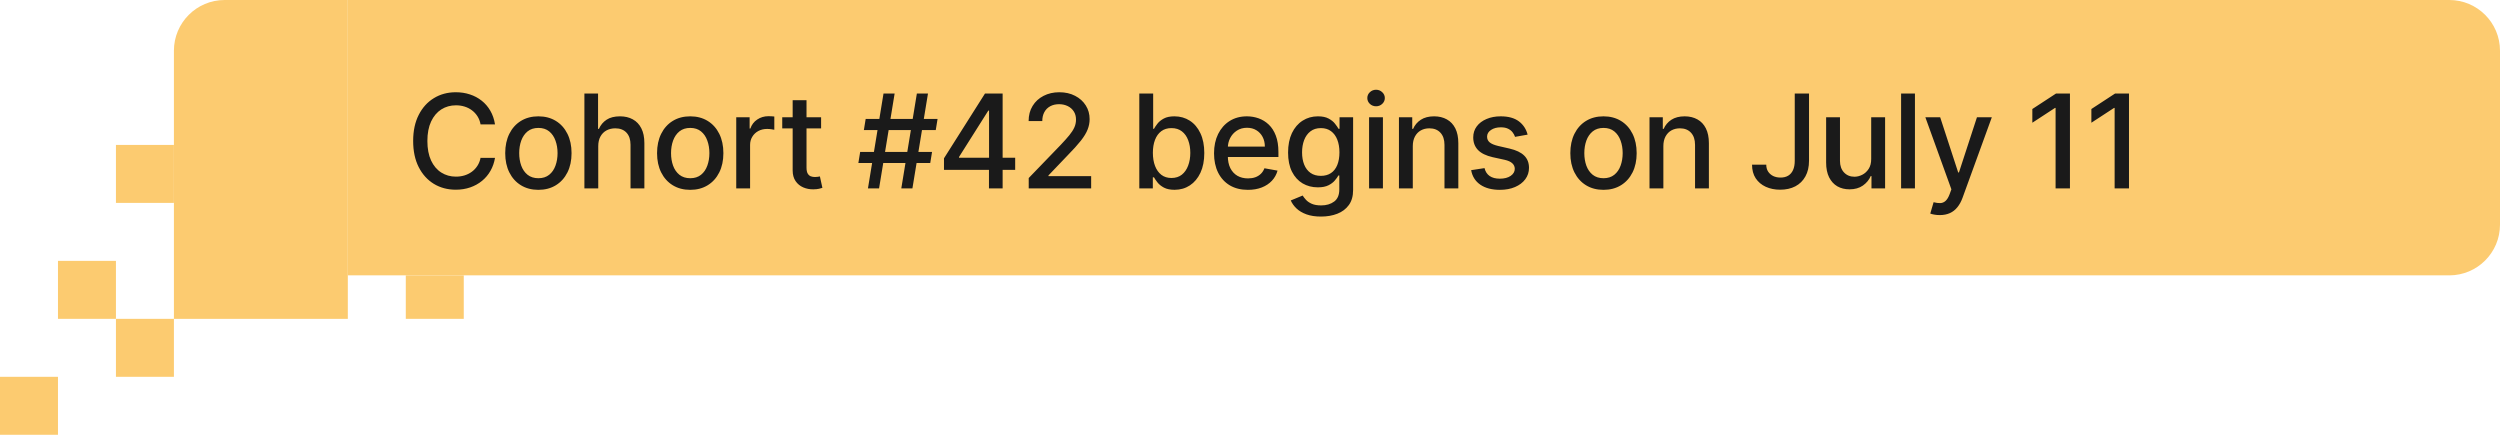
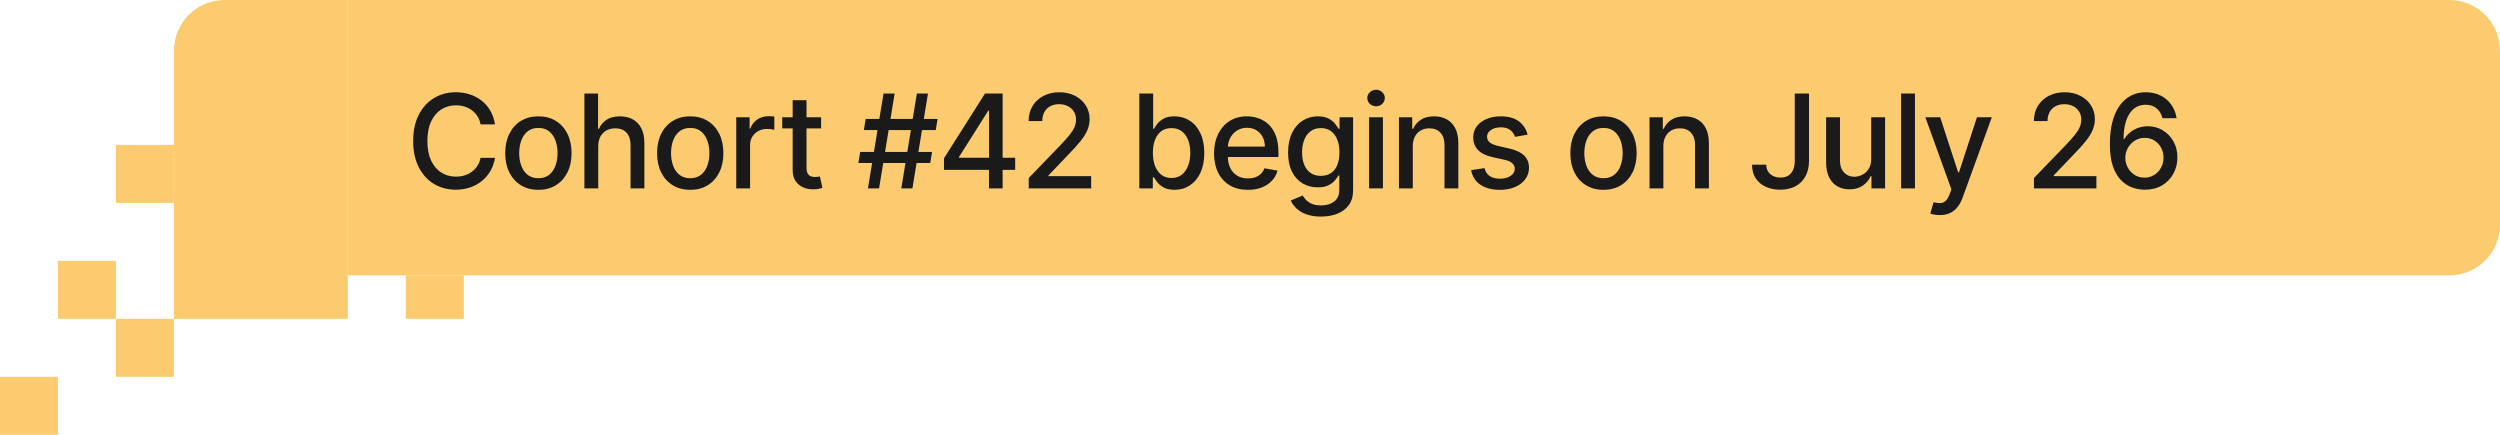
<svg xmlns="http://www.w3.org/2000/svg" width="345" height="60" viewBox="0 0 345 60" fill="none">
  <rect y="52" width="8" height="8" fill="#FCCB70" />
  <rect x="16" y="44" width="8" height="8" fill="#FCCB70" />
  <rect x="16" y="20" width="8" height="8" fill="#FCCB70" />
  <rect x="56" y="38" width="8" height="6" fill="#FCCB70" />
  <rect x="8" y="36" width="8" height="8" fill="#FCCB70" />
  <path d="M24 7C24 3.134 27.134 0 31 0H48V44H24V7Z" fill="#FCCB70" />
  <path d="M48 0H338C341.866 0 345 3.134 345 7V31C345 34.866 341.866 38 338 38H48V0Z" fill="#FCCB70" />
-   <path d="M68.311 17.166H66.317C66.24 16.74 66.097 16.365 65.888 16.041C65.68 15.717 65.424 15.443 65.121 15.217C64.819 14.991 64.48 14.82 64.105 14.705C63.734 14.59 63.34 14.533 62.923 14.533C62.168 14.533 61.493 14.722 60.896 15.102C60.304 15.481 59.835 16.037 59.49 16.77C59.149 17.503 58.979 18.398 58.979 19.454C58.979 20.52 59.149 21.419 59.49 22.152C59.835 22.885 60.306 23.439 60.903 23.814C61.499 24.189 62.17 24.376 62.916 24.376C63.33 24.376 63.722 24.321 64.092 24.21C64.467 24.095 64.806 23.927 65.109 23.705C65.411 23.484 65.667 23.213 65.876 22.893C66.089 22.57 66.236 22.199 66.317 21.781L68.311 21.788C68.204 22.431 67.998 23.023 67.691 23.565C67.388 24.102 66.999 24.566 66.521 24.958C66.048 25.346 65.507 25.646 64.898 25.859C64.288 26.072 63.624 26.179 62.903 26.179C61.77 26.179 60.76 25.91 59.874 25.374C58.987 24.832 58.288 24.059 57.777 23.053C57.27 22.048 57.016 20.848 57.016 19.454C57.016 18.057 57.272 16.857 57.783 15.856C58.295 14.85 58.994 14.079 59.88 13.542C60.766 13.001 61.774 12.73 62.903 12.73C63.598 12.73 64.246 12.83 64.847 13.03C65.452 13.227 65.995 13.516 66.477 13.9C66.958 14.279 67.356 14.744 67.672 15.293C67.987 15.839 68.2 16.463 68.311 17.166ZM74.297 26.198C73.376 26.198 72.573 25.987 71.887 25.565C71.201 25.143 70.668 24.553 70.289 23.795C69.91 23.036 69.72 22.15 69.72 21.136C69.72 20.117 69.91 19.227 70.289 18.464C70.668 17.701 71.201 17.109 71.887 16.687C72.573 16.265 73.376 16.054 74.297 16.054C75.217 16.054 76.02 16.265 76.707 16.687C77.393 17.109 77.925 17.701 78.305 18.464C78.684 19.227 78.874 20.117 78.874 21.136C78.874 22.15 78.684 23.036 78.305 23.795C77.925 24.553 77.393 25.143 76.707 25.565C76.02 25.987 75.217 26.198 74.297 26.198ZM74.303 24.594C74.9 24.594 75.394 24.436 75.786 24.121C76.178 23.805 76.468 23.386 76.655 22.861C76.847 22.337 76.943 21.76 76.943 21.129C76.943 20.503 76.847 19.928 76.655 19.403C76.468 18.875 76.178 18.451 75.786 18.131C75.394 17.812 74.9 17.652 74.303 17.652C73.702 17.652 73.204 17.812 72.807 18.131C72.415 18.451 72.124 18.875 71.932 19.403C71.744 19.928 71.65 20.503 71.65 21.129C71.65 21.76 71.744 22.337 71.932 22.861C72.124 23.386 72.415 23.805 72.807 24.121C73.204 24.436 73.702 24.594 74.303 24.594ZM82.558 20.171V26H80.647V12.909H82.532V17.78H82.654C82.884 17.251 83.236 16.832 83.709 16.521C84.182 16.209 84.799 16.054 85.562 16.054C86.236 16.054 86.824 16.192 87.326 16.47C87.834 16.746 88.226 17.16 88.503 17.709C88.784 18.255 88.924 18.937 88.924 19.755V26H87.013V19.985C87.013 19.265 86.828 18.707 86.457 18.31C86.087 17.91 85.571 17.709 84.91 17.709C84.459 17.709 84.054 17.805 83.696 17.997C83.342 18.189 83.063 18.47 82.859 18.841C82.658 19.207 82.558 19.651 82.558 20.171ZM95.251 26.198C94.33 26.198 93.527 25.987 92.841 25.565C92.155 25.143 91.622 24.553 91.243 23.795C90.864 23.036 90.674 22.15 90.674 21.136C90.674 20.117 90.864 19.227 91.243 18.464C91.622 17.701 92.155 17.109 92.841 16.687C93.527 16.265 94.33 16.054 95.251 16.054C96.171 16.054 96.974 16.265 97.66 16.687C98.347 17.109 98.879 17.701 99.258 18.464C99.638 19.227 99.827 20.117 99.827 21.136C99.827 22.15 99.638 23.036 99.258 23.795C98.879 24.553 98.347 25.143 97.66 25.565C96.974 25.987 96.171 26.198 95.251 26.198ZM95.257 24.594C95.854 24.594 96.348 24.436 96.74 24.121C97.132 23.805 97.422 23.386 97.609 22.861C97.801 22.337 97.897 21.76 97.897 21.129C97.897 20.503 97.801 19.928 97.609 19.403C97.422 18.875 97.132 18.451 96.74 18.131C96.348 17.812 95.854 17.652 95.257 17.652C94.656 17.652 94.158 17.812 93.761 18.131C93.369 18.451 93.077 18.875 92.886 19.403C92.698 19.928 92.604 20.503 92.604 21.129C92.604 21.76 92.698 22.337 92.886 22.861C93.077 23.386 93.369 23.805 93.761 24.121C94.158 24.436 94.656 24.594 95.257 24.594ZM101.601 26V16.182H103.448V17.741H103.55C103.729 17.213 104.045 16.798 104.496 16.495C104.952 16.188 105.468 16.035 106.043 16.035C106.162 16.035 106.303 16.039 106.465 16.048C106.631 16.056 106.761 16.067 106.855 16.079V17.908C106.778 17.886 106.642 17.863 106.446 17.837C106.25 17.808 106.054 17.793 105.858 17.793C105.406 17.793 105.003 17.889 104.65 18.08C104.3 18.268 104.023 18.53 103.819 18.866C103.614 19.199 103.512 19.578 103.512 20.004V26H101.601ZM113.312 16.182V17.716H107.949V16.182H113.312ZM109.387 13.829H111.299V23.117C111.299 23.488 111.354 23.767 111.465 23.954C111.576 24.138 111.718 24.264 111.893 24.332C112.072 24.396 112.266 24.428 112.475 24.428C112.628 24.428 112.762 24.417 112.877 24.396C112.992 24.374 113.082 24.357 113.146 24.345L113.491 25.923C113.38 25.966 113.223 26.009 113.018 26.051C112.813 26.098 112.558 26.124 112.251 26.128C111.748 26.136 111.279 26.047 110.845 25.859C110.41 25.672 110.058 25.382 109.79 24.99C109.522 24.598 109.387 24.106 109.387 23.514V13.829ZM124.379 26L126.527 12.909H128.061L125.913 26H124.379ZM118.454 22.497L118.703 20.963H128.623L128.374 22.497H118.454ZM119.777 26L121.924 12.909H123.459L121.311 26H119.777ZM119.214 17.946L119.463 16.412H129.384L129.135 17.946H119.214ZM130.27 23.443V21.845L135.927 12.909H137.187V15.261H136.388L132.341 21.666V21.768H140.095V23.443H130.27ZM136.477 26V22.957L136.49 22.229V12.909H138.363V26H136.477ZM141.963 26V24.568L146.392 19.979C146.865 19.48 147.255 19.043 147.562 18.668C147.873 18.289 148.105 17.929 148.259 17.588C148.412 17.247 148.489 16.885 148.489 16.501C148.489 16.067 148.387 15.692 148.182 15.376C147.978 15.057 147.698 14.812 147.345 14.641C146.991 14.467 146.593 14.379 146.149 14.379C145.681 14.379 145.272 14.475 144.922 14.667C144.573 14.859 144.304 15.129 144.117 15.479C143.929 15.828 143.835 16.237 143.835 16.706H141.95C141.95 15.909 142.133 15.212 142.5 14.616C142.866 14.019 143.369 13.557 144.008 13.229C144.647 12.896 145.374 12.73 146.188 12.73C147.01 12.73 147.735 12.894 148.361 13.222C148.992 13.546 149.484 13.989 149.838 14.552C150.191 15.11 150.368 15.741 150.368 16.444C150.368 16.93 150.277 17.405 150.093 17.869C149.914 18.334 149.601 18.852 149.154 19.423C148.706 19.989 148.084 20.678 147.287 21.487L144.686 24.21V24.306H150.579V26H141.963ZM157.224 26V12.909H159.136V17.773H159.251C159.361 17.569 159.521 17.332 159.73 17.064C159.939 16.796 160.229 16.561 160.599 16.361C160.97 16.156 161.46 16.054 162.069 16.054C162.862 16.054 163.569 16.254 164.192 16.655C164.814 17.055 165.302 17.633 165.655 18.387C166.013 19.141 166.192 20.049 166.192 21.11C166.192 22.171 166.015 23.081 165.662 23.84C165.308 24.594 164.822 25.175 164.204 25.584C163.587 25.989 162.881 26.192 162.089 26.192C161.492 26.192 161.004 26.092 160.625 25.891C160.25 25.691 159.956 25.457 159.743 25.188C159.53 24.92 159.366 24.681 159.251 24.472H159.091V26H157.224ZM159.097 21.091C159.097 21.781 159.197 22.386 159.398 22.906C159.598 23.426 159.888 23.833 160.267 24.127C160.646 24.417 161.111 24.562 161.66 24.562C162.231 24.562 162.709 24.41 163.092 24.108C163.476 23.801 163.765 23.386 163.962 22.861C164.162 22.337 164.262 21.747 164.262 21.091C164.262 20.443 164.164 19.861 163.968 19.346C163.776 18.83 163.486 18.423 163.099 18.125C162.715 17.827 162.236 17.678 161.66 17.678C161.106 17.678 160.638 17.82 160.254 18.106C159.875 18.391 159.587 18.79 159.391 19.301C159.195 19.812 159.097 20.409 159.097 21.091ZM172.21 26.198C171.243 26.198 170.41 25.991 169.711 25.578C169.016 25.16 168.479 24.575 168.1 23.82C167.725 23.062 167.537 22.173 167.537 21.155C167.537 20.149 167.725 19.263 168.1 18.496C168.479 17.729 169.008 17.13 169.685 16.7C170.367 16.269 171.164 16.054 172.076 16.054C172.63 16.054 173.167 16.146 173.687 16.329C174.206 16.512 174.673 16.8 175.086 17.192C175.5 17.584 175.826 18.093 176.064 18.72C176.303 19.342 176.422 20.098 176.422 20.989V21.666H168.618V20.234H174.549C174.549 19.732 174.447 19.286 174.243 18.898C174.038 18.506 173.75 18.197 173.38 17.972C173.013 17.746 172.583 17.633 172.089 17.633C171.552 17.633 171.083 17.765 170.682 18.029C170.286 18.289 169.979 18.63 169.762 19.052C169.549 19.47 169.442 19.923 169.442 20.413V21.532C169.442 22.188 169.557 22.746 169.787 23.207C170.022 23.667 170.348 24.018 170.765 24.261C171.183 24.5 171.671 24.619 172.229 24.619C172.591 24.619 172.922 24.568 173.22 24.466C173.518 24.359 173.776 24.202 173.993 23.993C174.211 23.784 174.377 23.526 174.492 23.22L176.301 23.546C176.156 24.078 175.896 24.545 175.521 24.945C175.15 25.342 174.684 25.651 174.121 25.872C173.563 26.09 172.926 26.198 172.21 26.198ZM182.299 29.886C181.52 29.886 180.848 29.784 180.286 29.579C179.728 29.375 179.272 29.104 178.918 28.768C178.564 28.431 178.3 28.062 178.125 27.662L179.768 26.984C179.883 27.172 180.037 27.37 180.228 27.579C180.424 27.792 180.689 27.973 181.021 28.122C181.358 28.271 181.79 28.346 182.319 28.346C183.043 28.346 183.642 28.169 184.115 27.815C184.588 27.466 184.824 26.908 184.824 26.141V24.21H184.703C184.588 24.419 184.422 24.651 184.204 24.907C183.991 25.163 183.697 25.384 183.322 25.572C182.947 25.759 182.459 25.853 181.858 25.853C181.083 25.853 180.384 25.672 179.762 25.31C179.144 24.943 178.654 24.404 178.292 23.692C177.934 22.977 177.755 22.097 177.755 21.053C177.755 20.009 177.932 19.114 178.285 18.368C178.643 17.622 179.133 17.051 179.755 16.655C180.378 16.254 181.083 16.054 181.871 16.054C182.481 16.054 182.973 16.156 183.348 16.361C183.723 16.561 184.015 16.796 184.223 17.064C184.436 17.332 184.601 17.569 184.716 17.773H184.856V16.182H186.729V26.217C186.729 27.061 186.533 27.754 186.141 28.295C185.749 28.836 185.218 29.236 184.549 29.496C183.885 29.756 183.135 29.886 182.299 29.886ZM182.28 24.268C182.83 24.268 183.294 24.14 183.674 23.884C184.057 23.624 184.347 23.254 184.543 22.772C184.743 22.286 184.843 21.704 184.843 21.027C184.843 20.366 184.745 19.785 184.549 19.282C184.353 18.779 184.066 18.387 183.686 18.106C183.307 17.82 182.838 17.678 182.28 17.678C181.705 17.678 181.226 17.827 180.842 18.125C180.458 18.419 180.169 18.82 179.973 19.327C179.781 19.834 179.685 20.401 179.685 21.027C179.685 21.671 179.783 22.235 179.979 22.721C180.175 23.207 180.465 23.586 180.848 23.859C181.236 24.131 181.713 24.268 182.28 24.268ZM188.932 26V16.182H190.844V26H188.932ZM189.898 14.667C189.565 14.667 189.28 14.556 189.041 14.335C188.807 14.109 188.689 13.84 188.689 13.529C188.689 13.214 188.807 12.945 189.041 12.724C189.28 12.498 189.565 12.385 189.898 12.385C190.23 12.385 190.513 12.498 190.748 12.724C190.986 12.945 191.106 13.214 191.106 13.529C191.106 13.84 190.986 14.109 190.748 14.335C190.513 14.556 190.23 14.667 189.898 14.667ZM194.966 20.171V26H193.055V16.182H194.889V17.78H195.011C195.237 17.26 195.59 16.842 196.072 16.527C196.558 16.212 197.169 16.054 197.906 16.054C198.575 16.054 199.161 16.195 199.664 16.476C200.167 16.753 200.557 17.166 200.834 17.716C201.111 18.266 201.249 18.945 201.249 19.755V26H199.338V19.985C199.338 19.273 199.153 18.717 198.782 18.317C198.411 17.912 197.902 17.709 197.254 17.709C196.811 17.709 196.417 17.805 196.072 17.997C195.731 18.189 195.46 18.47 195.26 18.841C195.064 19.207 194.966 19.651 194.966 20.171ZM210.81 18.579L209.078 18.886C209.005 18.664 208.89 18.453 208.732 18.253C208.579 18.053 208.37 17.889 208.106 17.761C207.842 17.633 207.511 17.569 207.115 17.569C206.574 17.569 206.122 17.69 205.76 17.933C205.398 18.172 205.217 18.481 205.217 18.86C205.217 19.188 205.338 19.452 205.581 19.653C205.824 19.853 206.216 20.017 206.757 20.145L208.317 20.503C209.22 20.712 209.894 21.033 210.337 21.468C210.78 21.903 211.002 22.467 211.002 23.162C211.002 23.75 210.831 24.274 210.49 24.734C210.154 25.19 209.683 25.548 209.078 25.808C208.477 26.068 207.78 26.198 206.987 26.198C205.888 26.198 204.991 25.964 204.296 25.495C203.602 25.022 203.176 24.351 203.018 23.482L204.865 23.2C204.98 23.682 205.217 24.046 205.575 24.293C205.933 24.536 206.399 24.658 206.975 24.658C207.601 24.658 208.102 24.528 208.477 24.268C208.852 24.004 209.039 23.682 209.039 23.303C209.039 22.996 208.924 22.738 208.694 22.529C208.468 22.32 208.121 22.163 207.652 22.056L205.99 21.692C205.074 21.483 204.396 21.151 203.958 20.695C203.523 20.239 203.306 19.661 203.306 18.962C203.306 18.383 203.467 17.876 203.791 17.441C204.115 17.006 204.563 16.668 205.134 16.425C205.705 16.178 206.359 16.054 207.096 16.054C208.157 16.054 208.992 16.284 209.602 16.744C210.211 17.2 210.614 17.812 210.81 18.579ZM221.282 26.198C220.362 26.198 219.559 25.987 218.872 25.565C218.186 25.143 217.654 24.553 217.274 23.795C216.895 23.036 216.706 22.15 216.706 21.136C216.706 20.117 216.895 19.227 217.274 18.464C217.654 17.701 218.186 17.109 218.872 16.687C219.559 16.265 220.362 16.054 221.282 16.054C222.203 16.054 223.006 16.265 223.692 16.687C224.378 17.109 224.911 17.701 225.29 18.464C225.669 19.227 225.859 20.117 225.859 21.136C225.859 22.15 225.669 23.036 225.29 23.795C224.911 24.553 224.378 25.143 223.692 25.565C223.006 25.987 222.203 26.198 221.282 26.198ZM221.289 24.594C221.885 24.594 222.38 24.436 222.772 24.121C223.164 23.805 223.453 23.386 223.641 22.861C223.833 22.337 223.929 21.76 223.929 21.129C223.929 20.503 223.833 19.928 223.641 19.403C223.453 18.875 223.164 18.451 222.772 18.131C222.38 17.812 221.885 17.652 221.289 17.652C220.688 17.652 220.189 17.812 219.793 18.131C219.401 18.451 219.109 18.875 218.917 19.403C218.73 19.928 218.636 20.503 218.636 21.129C218.636 21.76 218.73 22.337 218.917 22.861C219.109 23.386 219.401 23.805 219.793 24.121C220.189 24.436 220.688 24.594 221.289 24.594ZM229.544 20.171V26H227.632V16.182H229.467V17.78H229.588C229.814 17.26 230.168 16.842 230.649 16.527C231.135 16.212 231.747 16.054 232.484 16.054C233.153 16.054 233.739 16.195 234.242 16.476C234.745 16.753 235.134 17.166 235.411 17.716C235.688 18.266 235.827 18.945 235.827 19.755V26H233.916V19.985C233.916 19.273 233.73 18.717 233.36 18.317C232.989 17.912 232.48 17.709 231.832 17.709C231.389 17.709 230.995 17.805 230.649 17.997C230.308 18.189 230.038 18.47 229.838 18.841C229.642 19.207 229.544 19.651 229.544 20.171ZM247.675 12.909H249.644V22.19C249.644 23.03 249.478 23.748 249.145 24.345C248.817 24.941 248.355 25.397 247.758 25.712C247.162 26.023 246.463 26.179 245.662 26.179C244.925 26.179 244.262 26.045 243.674 25.776C243.09 25.508 242.628 25.118 242.287 24.607C241.95 24.091 241.782 23.465 241.782 22.727H243.744C243.744 23.09 243.827 23.403 243.993 23.667C244.164 23.931 244.396 24.138 244.69 24.287C244.988 24.432 245.329 24.504 245.713 24.504C246.131 24.504 246.484 24.417 246.774 24.242C247.068 24.063 247.292 23.801 247.445 23.456C247.599 23.111 247.675 22.689 247.675 22.19V12.909ZM258.225 21.928V16.182H260.143V26H258.263V24.3H258.161C257.935 24.824 257.573 25.261 257.074 25.61C256.58 25.955 255.964 26.128 255.227 26.128C254.596 26.128 254.038 25.989 253.552 25.712C253.071 25.431 252.692 25.016 252.415 24.466C252.142 23.916 252.005 23.236 252.005 22.427V16.182H253.917V22.197C253.917 22.866 254.102 23.398 254.473 23.795C254.843 24.191 255.325 24.389 255.917 24.389C256.275 24.389 256.631 24.3 256.985 24.121C257.343 23.942 257.639 23.671 257.873 23.309C258.112 22.947 258.229 22.486 258.225 21.928ZM264.262 12.909V26H262.351V12.909H264.262ZM267.681 29.682C267.396 29.682 267.136 29.658 266.901 29.611C266.667 29.569 266.492 29.522 266.377 29.471L266.837 27.905C267.187 27.999 267.498 28.039 267.771 28.026C268.043 28.014 268.284 27.911 268.493 27.72C268.706 27.528 268.893 27.215 269.055 26.78L269.292 26.128L265.699 16.182H267.745L270.231 23.801H270.334L272.82 16.182H274.872L270.826 27.31C270.638 27.822 270.4 28.254 270.11 28.608C269.82 28.966 269.475 29.234 269.074 29.413C268.674 29.592 268.209 29.682 267.681 29.682ZM285.653 12.909V26H283.671V14.891H283.595L280.463 16.936V15.044L283.729 12.909H285.653ZM293.801 12.909V26H291.819V14.891H291.743L288.61 16.936V15.044L291.877 12.909H293.801Z" fill="#1A1A1A" />
+   <path d="M68.311 17.166H66.317C66.24 16.74 66.097 16.365 65.888 16.041C65.68 15.717 65.424 15.443 65.121 15.217C64.819 14.991 64.48 14.82 64.105 14.705C63.734 14.59 63.34 14.533 62.923 14.533C62.168 14.533 61.493 14.722 60.896 15.102C60.304 15.481 59.835 16.037 59.49 16.77C59.149 17.503 58.979 18.398 58.979 19.454C58.979 20.52 59.149 21.419 59.49 22.152C59.835 22.885 60.306 23.439 60.903 23.814C61.499 24.189 62.17 24.376 62.916 24.376C63.33 24.376 63.722 24.321 64.092 24.21C64.467 24.095 64.806 23.927 65.109 23.705C65.411 23.484 65.667 23.213 65.876 22.893C66.089 22.57 66.236 22.199 66.317 21.781L68.311 21.788C68.204 22.431 67.998 23.023 67.691 23.565C67.388 24.102 66.999 24.566 66.521 24.958C66.048 25.346 65.507 25.646 64.898 25.859C64.288 26.072 63.624 26.179 62.903 26.179C61.77 26.179 60.76 25.91 59.874 25.374C58.987 24.832 58.288 24.059 57.777 23.053C57.27 22.048 57.016 20.848 57.016 19.454C57.016 18.057 57.272 16.857 57.783 15.856C58.295 14.85 58.994 14.079 59.88 13.542C60.766 13.001 61.774 12.73 62.903 12.73C63.598 12.73 64.246 12.83 64.847 13.03C65.452 13.227 65.995 13.516 66.477 13.9C66.958 14.279 67.356 14.744 67.672 15.293C67.987 15.839 68.2 16.463 68.311 17.166ZM74.297 26.198C73.376 26.198 72.573 25.987 71.887 25.565C71.201 25.143 70.668 24.553 70.289 23.795C69.91 23.036 69.72 22.15 69.72 21.136C69.72 20.117 69.91 19.227 70.289 18.464C70.668 17.701 71.201 17.109 71.887 16.687C72.573 16.265 73.376 16.054 74.297 16.054C75.217 16.054 76.02 16.265 76.707 16.687C77.393 17.109 77.925 17.701 78.305 18.464C78.684 19.227 78.874 20.117 78.874 21.136C78.874 22.15 78.684 23.036 78.305 23.795C77.925 24.553 77.393 25.143 76.707 25.565C76.02 25.987 75.217 26.198 74.297 26.198ZM74.303 24.594C74.9 24.594 75.394 24.436 75.786 24.121C76.178 23.805 76.468 23.386 76.655 22.861C76.847 22.337 76.943 21.76 76.943 21.129C76.943 20.503 76.847 19.928 76.655 19.403C76.468 18.875 76.178 18.451 75.786 18.131C75.394 17.812 74.9 17.652 74.303 17.652C73.702 17.652 73.204 17.812 72.807 18.131C72.415 18.451 72.124 18.875 71.932 19.403C71.744 19.928 71.65 20.503 71.65 21.129C71.65 21.76 71.744 22.337 71.932 22.861C72.124 23.386 72.415 23.805 72.807 24.121C73.204 24.436 73.702 24.594 74.303 24.594ZM82.558 20.171V26H80.647V12.909H82.532V17.78H82.654C82.884 17.251 83.236 16.832 83.709 16.521C84.182 16.209 84.799 16.054 85.562 16.054C86.236 16.054 86.824 16.192 87.326 16.47C87.834 16.746 88.226 17.16 88.503 17.709C88.784 18.255 88.924 18.937 88.924 19.755V26H87.013V19.985C87.013 19.265 86.828 18.707 86.457 18.31C86.087 17.91 85.571 17.709 84.91 17.709C84.459 17.709 84.054 17.805 83.696 17.997C83.342 18.189 83.063 18.47 82.859 18.841C82.658 19.207 82.558 19.651 82.558 20.171ZM95.251 26.198C94.33 26.198 93.527 25.987 92.841 25.565C92.155 25.143 91.622 24.553 91.243 23.795C90.864 23.036 90.674 22.15 90.674 21.136C90.674 20.117 90.864 19.227 91.243 18.464C91.622 17.701 92.155 17.109 92.841 16.687C93.527 16.265 94.33 16.054 95.251 16.054C96.171 16.054 96.974 16.265 97.66 16.687C98.347 17.109 98.879 17.701 99.258 18.464C99.638 19.227 99.827 20.117 99.827 21.136C99.827 22.15 99.638 23.036 99.258 23.795C98.879 24.553 98.347 25.143 97.66 25.565C96.974 25.987 96.171 26.198 95.251 26.198ZM95.257 24.594C95.854 24.594 96.348 24.436 96.74 24.121C97.132 23.805 97.422 23.386 97.609 22.861C97.801 22.337 97.897 21.76 97.897 21.129C97.897 20.503 97.801 19.928 97.609 19.403C97.422 18.875 97.132 18.451 96.74 18.131C96.348 17.812 95.854 17.652 95.257 17.652C94.656 17.652 94.158 17.812 93.761 18.131C93.369 18.451 93.077 18.875 92.886 19.403C92.698 19.928 92.604 20.503 92.604 21.129C92.604 21.76 92.698 22.337 92.886 22.861C93.077 23.386 93.369 23.805 93.761 24.121C94.158 24.436 94.656 24.594 95.257 24.594ZM101.601 26V16.182H103.448V17.741H103.55C103.729 17.213 104.045 16.798 104.496 16.495C104.952 16.188 105.468 16.035 106.043 16.035C106.162 16.035 106.303 16.039 106.465 16.048C106.631 16.056 106.761 16.067 106.855 16.079V17.908C106.778 17.886 106.642 17.863 106.446 17.837C106.25 17.808 106.054 17.793 105.858 17.793C105.406 17.793 105.003 17.889 104.65 18.08C104.3 18.268 104.023 18.53 103.819 18.866C103.614 19.199 103.512 19.578 103.512 20.004V26H101.601ZM113.312 16.182V17.716H107.949V16.182H113.312ZM109.387 13.829H111.299V23.117C111.299 23.488 111.354 23.767 111.465 23.954C111.576 24.138 111.718 24.264 111.893 24.332C112.072 24.396 112.266 24.428 112.475 24.428C112.628 24.428 112.762 24.417 112.877 24.396C112.992 24.374 113.082 24.357 113.146 24.345L113.491 25.923C113.38 25.966 113.223 26.009 113.018 26.051C112.813 26.098 112.558 26.124 112.251 26.128C111.748 26.136 111.279 26.047 110.845 25.859C110.41 25.672 110.058 25.382 109.79 24.99C109.522 24.598 109.387 24.106 109.387 23.514V13.829ZM124.379 26L126.527 12.909H128.061L125.913 26H124.379ZM118.454 22.497L118.703 20.963H128.623L128.374 22.497H118.454ZM119.777 26L121.924 12.909H123.459L121.311 26H119.777ZM119.214 17.946L119.463 16.412H129.384L129.135 17.946H119.214ZM130.27 23.443V21.845L135.927 12.909H137.187V15.261H136.388L132.341 21.666V21.768H140.095V23.443H130.27ZM136.477 26V22.957L136.49 22.229V12.909H138.363V26H136.477ZM141.963 26V24.568L146.392 19.979C146.865 19.48 147.255 19.043 147.562 18.668C147.873 18.289 148.105 17.929 148.259 17.588C148.412 17.247 148.489 16.885 148.489 16.501C148.489 16.067 148.387 15.692 148.182 15.376C147.978 15.057 147.698 14.812 147.345 14.641C146.991 14.467 146.593 14.379 146.149 14.379C145.681 14.379 145.272 14.475 144.922 14.667C144.573 14.859 144.304 15.129 144.117 15.479C143.929 15.828 143.835 16.237 143.835 16.706H141.95C141.95 15.909 142.133 15.212 142.5 14.616C142.866 14.019 143.369 13.557 144.008 13.229C144.647 12.896 145.374 12.73 146.188 12.73C147.01 12.73 147.735 12.894 148.361 13.222C148.992 13.546 149.484 13.989 149.838 14.552C150.191 15.11 150.368 15.741 150.368 16.444C150.368 16.93 150.277 17.405 150.093 17.869C149.914 18.334 149.601 18.852 149.154 19.423C148.706 19.989 148.084 20.678 147.287 21.487L144.686 24.21V24.306H150.579V26H141.963ZM157.224 26V12.909H159.136V17.773H159.251C159.361 17.569 159.521 17.332 159.73 17.064C159.939 16.796 160.229 16.561 160.599 16.361C160.97 16.156 161.46 16.054 162.069 16.054C162.862 16.054 163.569 16.254 164.192 16.655C164.814 17.055 165.302 17.633 165.655 18.387C166.013 19.141 166.192 20.049 166.192 21.11C166.192 22.171 166.015 23.081 165.662 23.84C165.308 24.594 164.822 25.175 164.204 25.584C163.587 25.989 162.881 26.192 162.089 26.192C161.492 26.192 161.004 26.092 160.625 25.891C160.25 25.691 159.956 25.457 159.743 25.188C159.53 24.92 159.366 24.681 159.251 24.472H159.091V26H157.224ZM159.097 21.091C159.097 21.781 159.197 22.386 159.398 22.906C159.598 23.426 159.888 23.833 160.267 24.127C160.646 24.417 161.111 24.562 161.66 24.562C162.231 24.562 162.709 24.41 163.092 24.108C163.476 23.801 163.765 23.386 163.962 22.861C164.162 22.337 164.262 21.747 164.262 21.091C164.262 20.443 164.164 19.861 163.968 19.346C163.776 18.83 163.486 18.423 163.099 18.125C162.715 17.827 162.236 17.678 161.66 17.678C161.106 17.678 160.638 17.82 160.254 18.106C159.875 18.391 159.587 18.79 159.391 19.301C159.195 19.812 159.097 20.409 159.097 21.091ZM172.21 26.198C171.243 26.198 170.41 25.991 169.711 25.578C169.016 25.16 168.479 24.575 168.1 23.82C167.725 23.062 167.537 22.173 167.537 21.155C167.537 20.149 167.725 19.263 168.1 18.496C168.479 17.729 169.008 17.13 169.685 16.7C170.367 16.269 171.164 16.054 172.076 16.054C172.63 16.054 173.167 16.146 173.687 16.329C174.206 16.512 174.673 16.8 175.086 17.192C175.5 17.584 175.826 18.093 176.064 18.72C176.303 19.342 176.422 20.098 176.422 20.989V21.666H168.618V20.234H174.549C174.549 19.732 174.447 19.286 174.243 18.898C174.038 18.506 173.75 18.197 173.38 17.972C173.013 17.746 172.583 17.633 172.089 17.633C171.552 17.633 171.083 17.765 170.682 18.029C170.286 18.289 169.979 18.63 169.762 19.052C169.549 19.47 169.442 19.923 169.442 20.413V21.532C169.442 22.188 169.557 22.746 169.787 23.207C170.022 23.667 170.348 24.018 170.765 24.261C171.183 24.5 171.671 24.619 172.229 24.619C172.591 24.619 172.922 24.568 173.22 24.466C173.518 24.359 173.776 24.202 173.993 23.993C174.211 23.784 174.377 23.526 174.492 23.22L176.301 23.546C176.156 24.078 175.896 24.545 175.521 24.945C175.15 25.342 174.684 25.651 174.121 25.872C173.563 26.09 172.926 26.198 172.21 26.198ZM182.299 29.886C181.52 29.886 180.848 29.784 180.286 29.579C179.728 29.375 179.272 29.104 178.918 28.768C178.564 28.431 178.3 28.062 178.125 27.662L179.768 26.984C179.883 27.172 180.037 27.37 180.228 27.579C180.424 27.792 180.689 27.973 181.021 28.122C181.358 28.271 181.79 28.346 182.319 28.346C183.043 28.346 183.642 28.169 184.115 27.815C184.588 27.466 184.824 26.908 184.824 26.141V24.21H184.703C184.588 24.419 184.422 24.651 184.204 24.907C183.991 25.163 183.697 25.384 183.322 25.572C182.947 25.759 182.459 25.853 181.858 25.853C181.083 25.853 180.384 25.672 179.762 25.31C179.144 24.943 178.654 24.404 178.292 23.692C177.934 22.977 177.755 22.097 177.755 21.053C177.755 20.009 177.932 19.114 178.285 18.368C178.643 17.622 179.133 17.051 179.755 16.655C180.378 16.254 181.083 16.054 181.871 16.054C182.481 16.054 182.973 16.156 183.348 16.361C183.723 16.561 184.015 16.796 184.223 17.064C184.436 17.332 184.601 17.569 184.716 17.773H184.856V16.182H186.729V26.217C186.729 27.061 186.533 27.754 186.141 28.295C185.749 28.836 185.218 29.236 184.549 29.496C183.885 29.756 183.135 29.886 182.299 29.886ZM182.28 24.268C182.83 24.268 183.294 24.14 183.674 23.884C184.057 23.624 184.347 23.254 184.543 22.772C184.743 22.286 184.843 21.704 184.843 21.027C184.843 20.366 184.745 19.785 184.549 19.282C184.353 18.779 184.066 18.387 183.686 18.106C183.307 17.82 182.838 17.678 182.28 17.678C181.705 17.678 181.226 17.827 180.842 18.125C180.458 18.419 180.169 18.82 179.973 19.327C179.781 19.834 179.685 20.401 179.685 21.027C179.685 21.671 179.783 22.235 179.979 22.721C180.175 23.207 180.465 23.586 180.848 23.859C181.236 24.131 181.713 24.268 182.28 24.268ZM188.932 26V16.182H190.844V26H188.932ZM189.898 14.667C189.565 14.667 189.28 14.556 189.041 14.335C188.807 14.109 188.689 13.84 188.689 13.529C188.689 13.214 188.807 12.945 189.041 12.724C189.28 12.498 189.565 12.385 189.898 12.385C190.23 12.385 190.513 12.498 190.748 12.724C190.986 12.945 191.106 13.214 191.106 13.529C191.106 13.84 190.986 14.109 190.748 14.335C190.513 14.556 190.23 14.667 189.898 14.667ZM194.966 20.171V26H193.055V16.182H194.889V17.78H195.011C195.237 17.26 195.59 16.842 196.072 16.527C196.558 16.212 197.169 16.054 197.906 16.054C198.575 16.054 199.161 16.195 199.664 16.476C200.167 16.753 200.557 17.166 200.834 17.716C201.111 18.266 201.249 18.945 201.249 19.755V26H199.338V19.985C199.338 19.273 199.153 18.717 198.782 18.317C198.411 17.912 197.902 17.709 197.254 17.709C196.811 17.709 196.417 17.805 196.072 17.997C195.731 18.189 195.46 18.47 195.26 18.841C195.064 19.207 194.966 19.651 194.966 20.171ZM210.81 18.579L209.078 18.886C209.005 18.664 208.89 18.453 208.732 18.253C208.579 18.053 208.37 17.889 208.106 17.761C207.842 17.633 207.511 17.569 207.115 17.569C206.574 17.569 206.122 17.69 205.76 17.933C205.398 18.172 205.217 18.481 205.217 18.86C205.217 19.188 205.338 19.452 205.581 19.653C205.824 19.853 206.216 20.017 206.757 20.145L208.317 20.503C209.22 20.712 209.894 21.033 210.337 21.468C210.78 21.903 211.002 22.467 211.002 23.162C211.002 23.75 210.831 24.274 210.49 24.734C210.154 25.19 209.683 25.548 209.078 25.808C208.477 26.068 207.78 26.198 206.987 26.198C205.888 26.198 204.991 25.964 204.296 25.495C203.602 25.022 203.176 24.351 203.018 23.482L204.865 23.2C204.98 23.682 205.217 24.046 205.575 24.293C205.933 24.536 206.399 24.658 206.975 24.658C207.601 24.658 208.102 24.528 208.477 24.268C208.852 24.004 209.039 23.682 209.039 23.303C209.039 22.996 208.924 22.738 208.694 22.529C208.468 22.32 208.121 22.163 207.652 22.056L205.99 21.692C205.074 21.483 204.396 21.151 203.958 20.695C203.523 20.239 203.306 19.661 203.306 18.962C203.306 18.383 203.467 17.876 203.791 17.441C204.115 17.006 204.563 16.668 205.134 16.425C205.705 16.178 206.359 16.054 207.096 16.054C208.157 16.054 208.992 16.284 209.602 16.744C210.211 17.2 210.614 17.812 210.81 18.579ZM221.282 26.198C220.362 26.198 219.559 25.987 218.872 25.565C218.186 25.143 217.654 24.553 217.274 23.795C216.895 23.036 216.706 22.15 216.706 21.136C216.706 20.117 216.895 19.227 217.274 18.464C217.654 17.701 218.186 17.109 218.872 16.687C219.559 16.265 220.362 16.054 221.282 16.054C222.203 16.054 223.006 16.265 223.692 16.687C224.378 17.109 224.911 17.701 225.29 18.464C225.669 19.227 225.859 20.117 225.859 21.136C225.859 22.15 225.669 23.036 225.29 23.795C224.911 24.553 224.378 25.143 223.692 25.565C223.006 25.987 222.203 26.198 221.282 26.198ZM221.289 24.594C221.885 24.594 222.38 24.436 222.772 24.121C223.164 23.805 223.453 23.386 223.641 22.861C223.833 22.337 223.929 21.76 223.929 21.129C223.929 20.503 223.833 19.928 223.641 19.403C223.453 18.875 223.164 18.451 222.772 18.131C222.38 17.812 221.885 17.652 221.289 17.652C220.688 17.652 220.189 17.812 219.793 18.131C219.401 18.451 219.109 18.875 218.917 19.403C218.73 19.928 218.636 20.503 218.636 21.129C218.636 21.76 218.73 22.337 218.917 22.861C219.109 23.386 219.401 23.805 219.793 24.121C220.189 24.436 220.688 24.594 221.289 24.594ZM229.544 20.171V26H227.632V16.182H229.467V17.78H229.588C229.814 17.26 230.168 16.842 230.649 16.527C231.135 16.212 231.747 16.054 232.484 16.054C233.153 16.054 233.739 16.195 234.242 16.476C234.745 16.753 235.134 17.166 235.411 17.716C235.688 18.266 235.827 18.945 235.827 19.755V26H233.916V19.985C233.916 19.273 233.73 18.717 233.36 18.317C232.989 17.912 232.48 17.709 231.832 17.709C231.389 17.709 230.995 17.805 230.649 17.997C230.308 18.189 230.038 18.47 229.838 18.841C229.642 19.207 229.544 19.651 229.544 20.171ZM247.675 12.909H249.644V22.19C249.644 23.03 249.478 23.748 249.145 24.345C248.817 24.941 248.355 25.397 247.758 25.712C247.162 26.023 246.463 26.179 245.662 26.179C244.925 26.179 244.262 26.045 243.674 25.776C243.09 25.508 242.628 25.118 242.287 24.607C241.95 24.091 241.782 23.465 241.782 22.727H243.744C243.744 23.09 243.827 23.403 243.993 23.667C244.164 23.931 244.396 24.138 244.69 24.287C244.988 24.432 245.329 24.504 245.713 24.504C246.131 24.504 246.484 24.417 246.774 24.242C247.068 24.063 247.292 23.801 247.445 23.456C247.599 23.111 247.675 22.689 247.675 22.19V12.909ZM258.225 21.928V16.182H260.143V26H258.263V24.3H258.161C257.935 24.824 257.573 25.261 257.074 25.61C256.58 25.955 255.964 26.128 255.227 26.128C254.596 26.128 254.038 25.989 253.552 25.712C253.071 25.431 252.692 25.016 252.415 24.466C252.142 23.916 252.005 23.236 252.005 22.427V16.182H253.917V22.197C253.917 22.866 254.102 23.398 254.473 23.795C254.843 24.191 255.325 24.389 255.917 24.389C256.275 24.389 256.631 24.3 256.985 24.121C257.343 23.942 257.639 23.671 257.873 23.309C258.112 22.947 258.229 22.486 258.225 21.928ZM264.262 12.909V26H262.351V12.909H264.262ZM267.681 29.682C267.396 29.682 267.136 29.658 266.901 29.611C266.667 29.569 266.492 29.522 266.377 29.471L266.837 27.905C267.187 27.999 267.498 28.039 267.771 28.026C268.043 28.014 268.284 27.911 268.493 27.72C268.706 27.528 268.893 27.215 269.055 26.78L269.292 26.128L265.699 16.182H267.745L270.231 23.801H270.334L272.82 16.182H274.872L270.826 27.31C270.638 27.822 270.4 28.254 270.11 28.608C269.82 28.966 269.475 29.234 269.074 29.413C268.674 29.592 268.209 29.682 267.681 29.682ZM280.686 26V24.568L285.116 19.979C285.589 19.48 285.979 19.043 286.286 18.668C286.597 18.289 286.829 17.929 286.983 17.588C287.136 17.247 287.213 16.885 287.213 16.501C287.213 16.067 287.11 15.692 286.906 15.376C286.701 15.057 286.422 14.812 286.068 14.641C285.715 14.467 285.316 14.379 284.873 14.379C284.404 14.379 283.995 14.475 283.646 14.667C283.296 14.859 283.028 15.129 282.84 15.479C282.653 15.828 282.559 16.237 282.559 16.706H280.674C280.674 15.909 280.857 15.212 281.223 14.616C281.59 14.019 282.093 13.557 282.732 13.229C283.371 12.896 284.098 12.73 284.911 12.73C285.734 12.73 286.458 12.894 287.085 13.222C287.715 13.546 288.208 13.989 288.561 14.552C288.915 15.11 289.092 15.741 289.092 16.444C289.092 16.93 289 17.405 288.817 17.869C288.638 18.334 288.325 18.852 287.877 19.423C287.43 19.989 286.808 20.678 286.011 21.487L283.409 24.21V24.306H289.303V26H280.686ZM295.936 26.179C295.352 26.171 294.777 26.064 294.21 25.859C293.647 25.655 293.136 25.314 292.676 24.837C292.216 24.359 291.847 23.718 291.57 22.913C291.297 22.107 291.161 21.102 291.161 19.896C291.161 18.754 291.274 17.739 291.5 16.853C291.73 15.967 292.06 15.219 292.49 14.609C292.921 13.996 293.441 13.529 294.05 13.21C294.659 12.89 295.343 12.73 296.102 12.73C296.882 12.73 297.574 12.883 298.179 13.19C298.784 13.497 299.274 13.921 299.649 14.462C300.029 15.004 300.27 15.619 300.372 16.31H298.422C298.29 15.764 298.028 15.319 297.636 14.974C297.244 14.629 296.733 14.456 296.102 14.456C295.143 14.456 294.395 14.874 293.858 15.709C293.326 16.544 293.057 17.705 293.053 19.192H293.149C293.375 18.822 293.652 18.506 293.98 18.246C294.312 17.982 294.683 17.78 295.092 17.639C295.505 17.494 295.94 17.422 296.396 17.422C297.154 17.422 297.841 17.607 298.454 17.978C299.072 18.345 299.564 18.852 299.931 19.499C300.297 20.147 300.48 20.889 300.48 21.724C300.48 22.559 300.291 23.315 299.912 23.993C299.537 24.671 299.008 25.207 298.326 25.604C297.645 25.996 296.848 26.188 295.936 26.179ZM295.929 24.517C296.432 24.517 296.882 24.393 297.278 24.146C297.674 23.899 297.988 23.567 298.218 23.149C298.448 22.732 298.563 22.265 298.563 21.749C298.563 21.246 298.45 20.788 298.224 20.375C298.002 19.962 297.696 19.634 297.304 19.391C296.916 19.148 296.473 19.026 295.974 19.026C295.595 19.026 295.243 19.099 294.919 19.244C294.6 19.389 294.319 19.589 294.076 19.845C293.833 20.1 293.641 20.394 293.5 20.727C293.364 21.055 293.296 21.402 293.296 21.768C293.296 22.259 293.409 22.712 293.635 23.13C293.865 23.548 294.178 23.884 294.574 24.14C294.975 24.391 295.426 24.517 295.929 24.517Z" fill="#1A1A1A" />
</svg>
